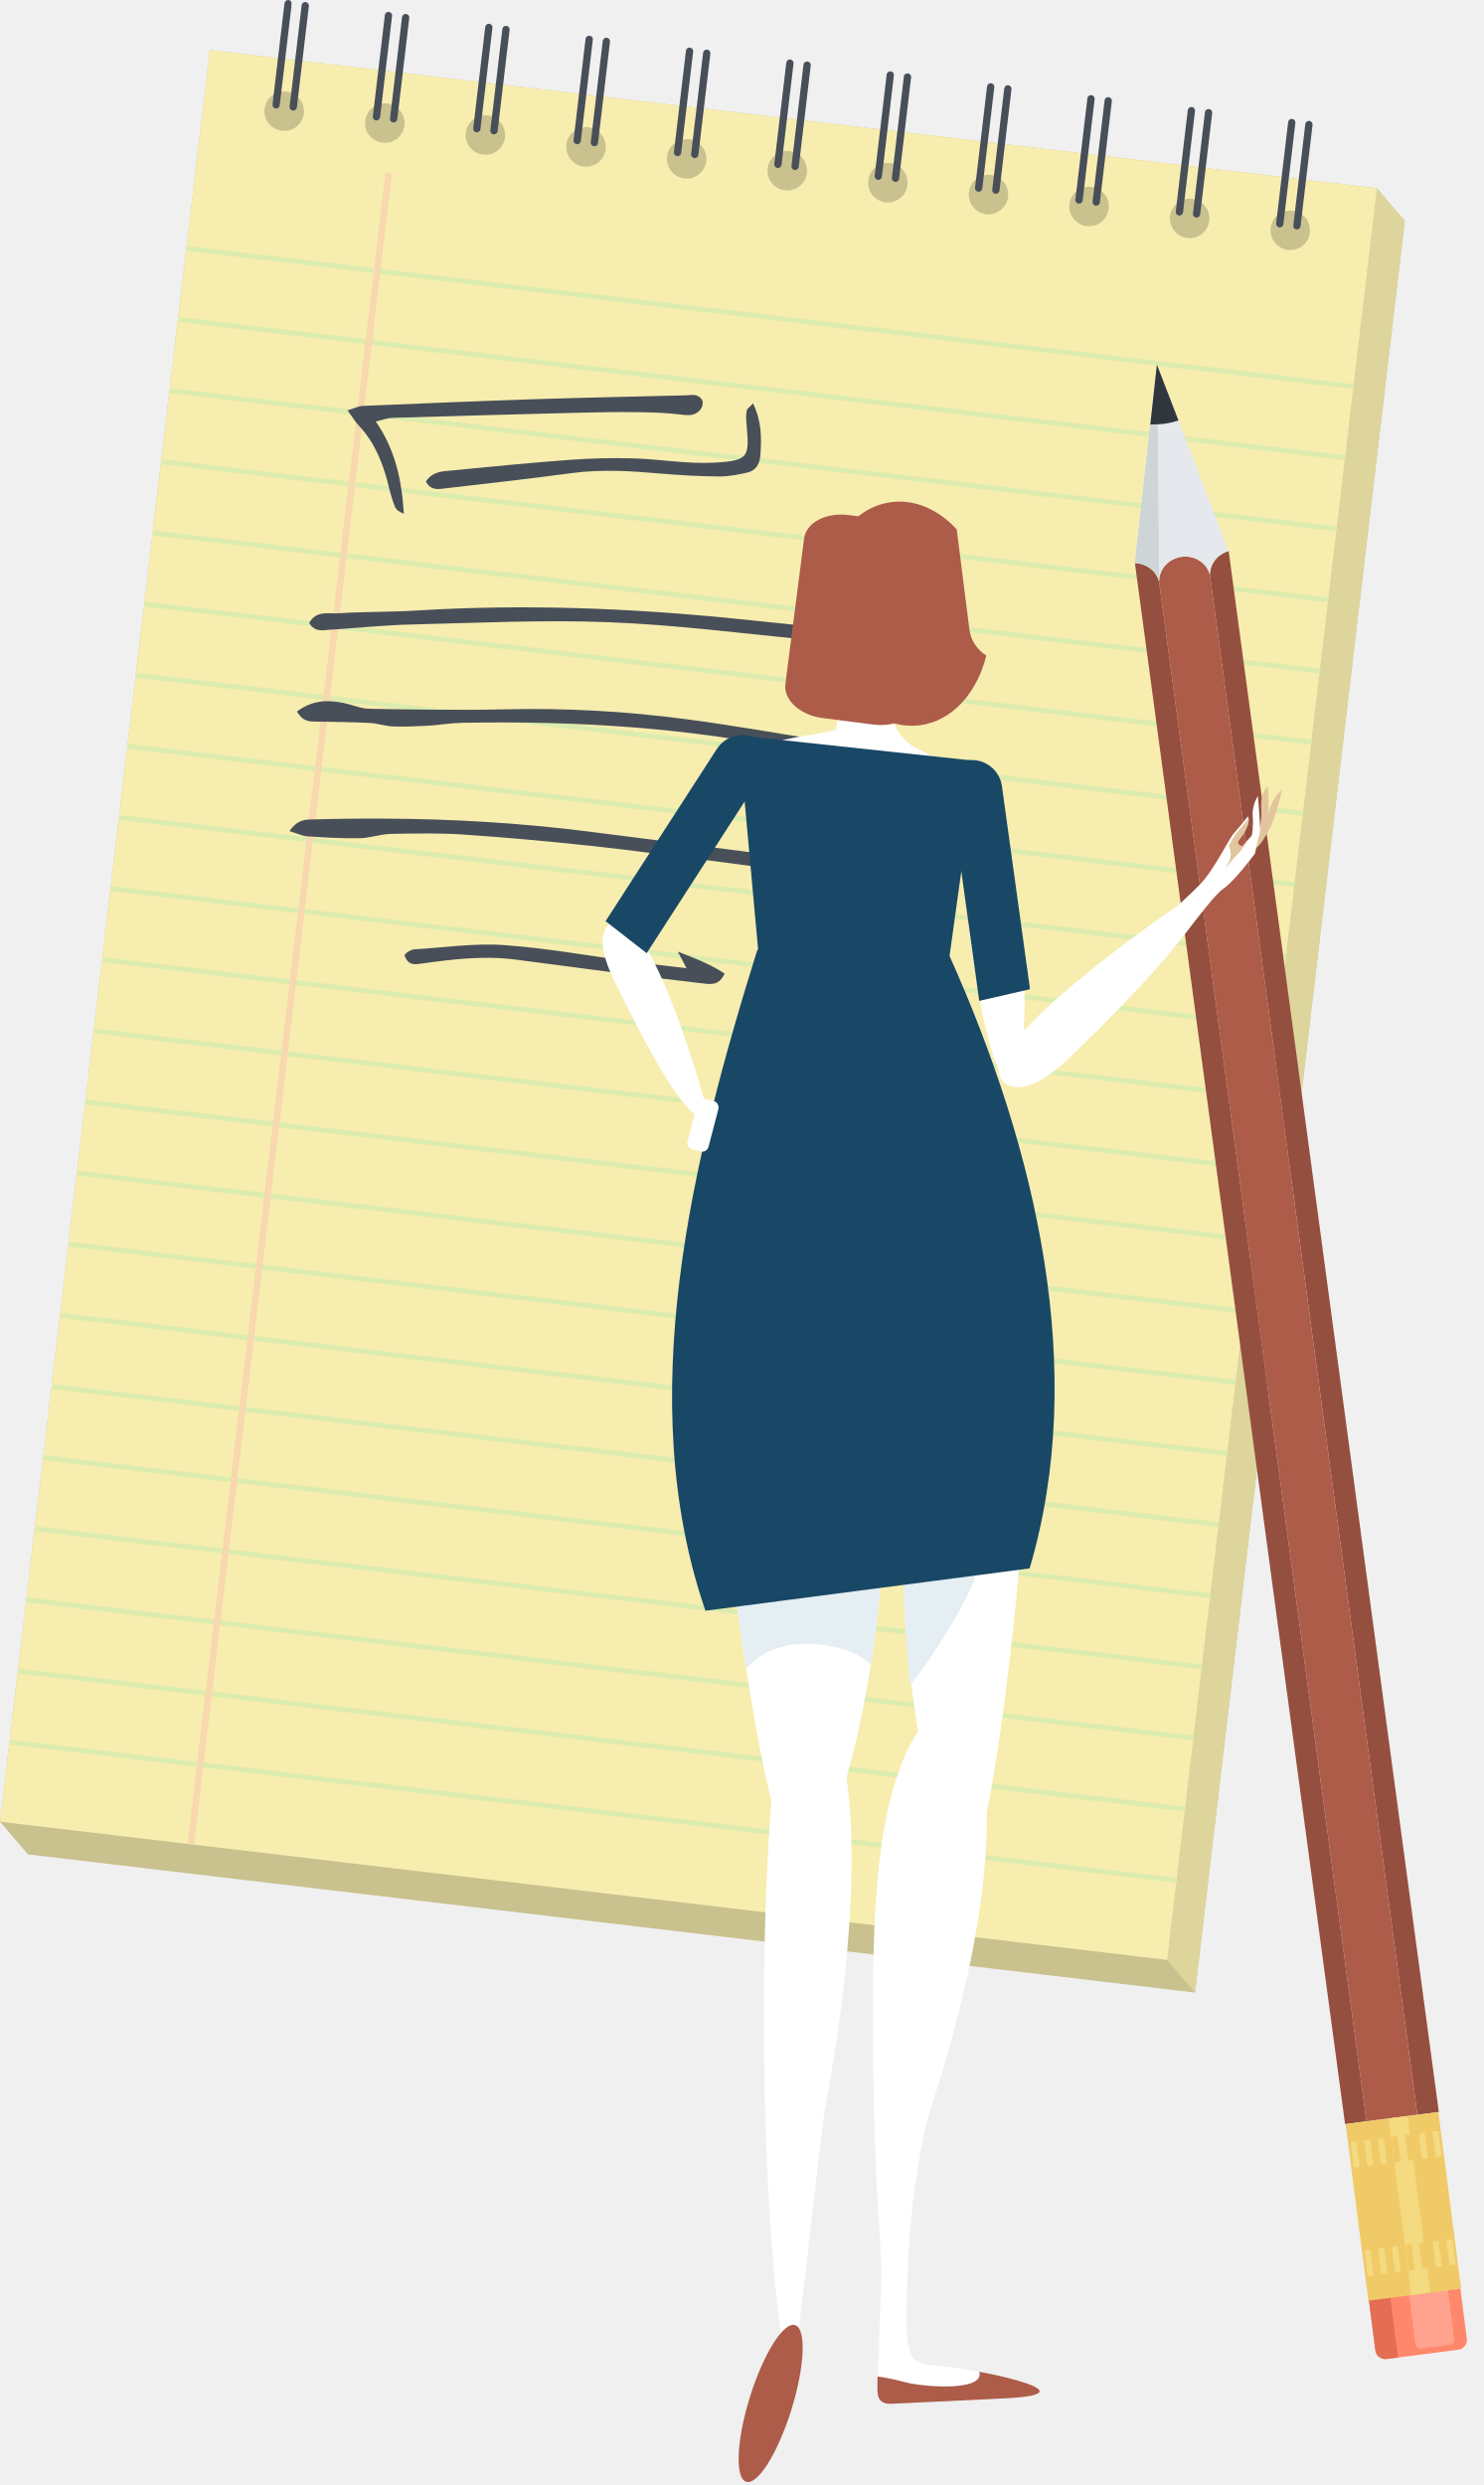
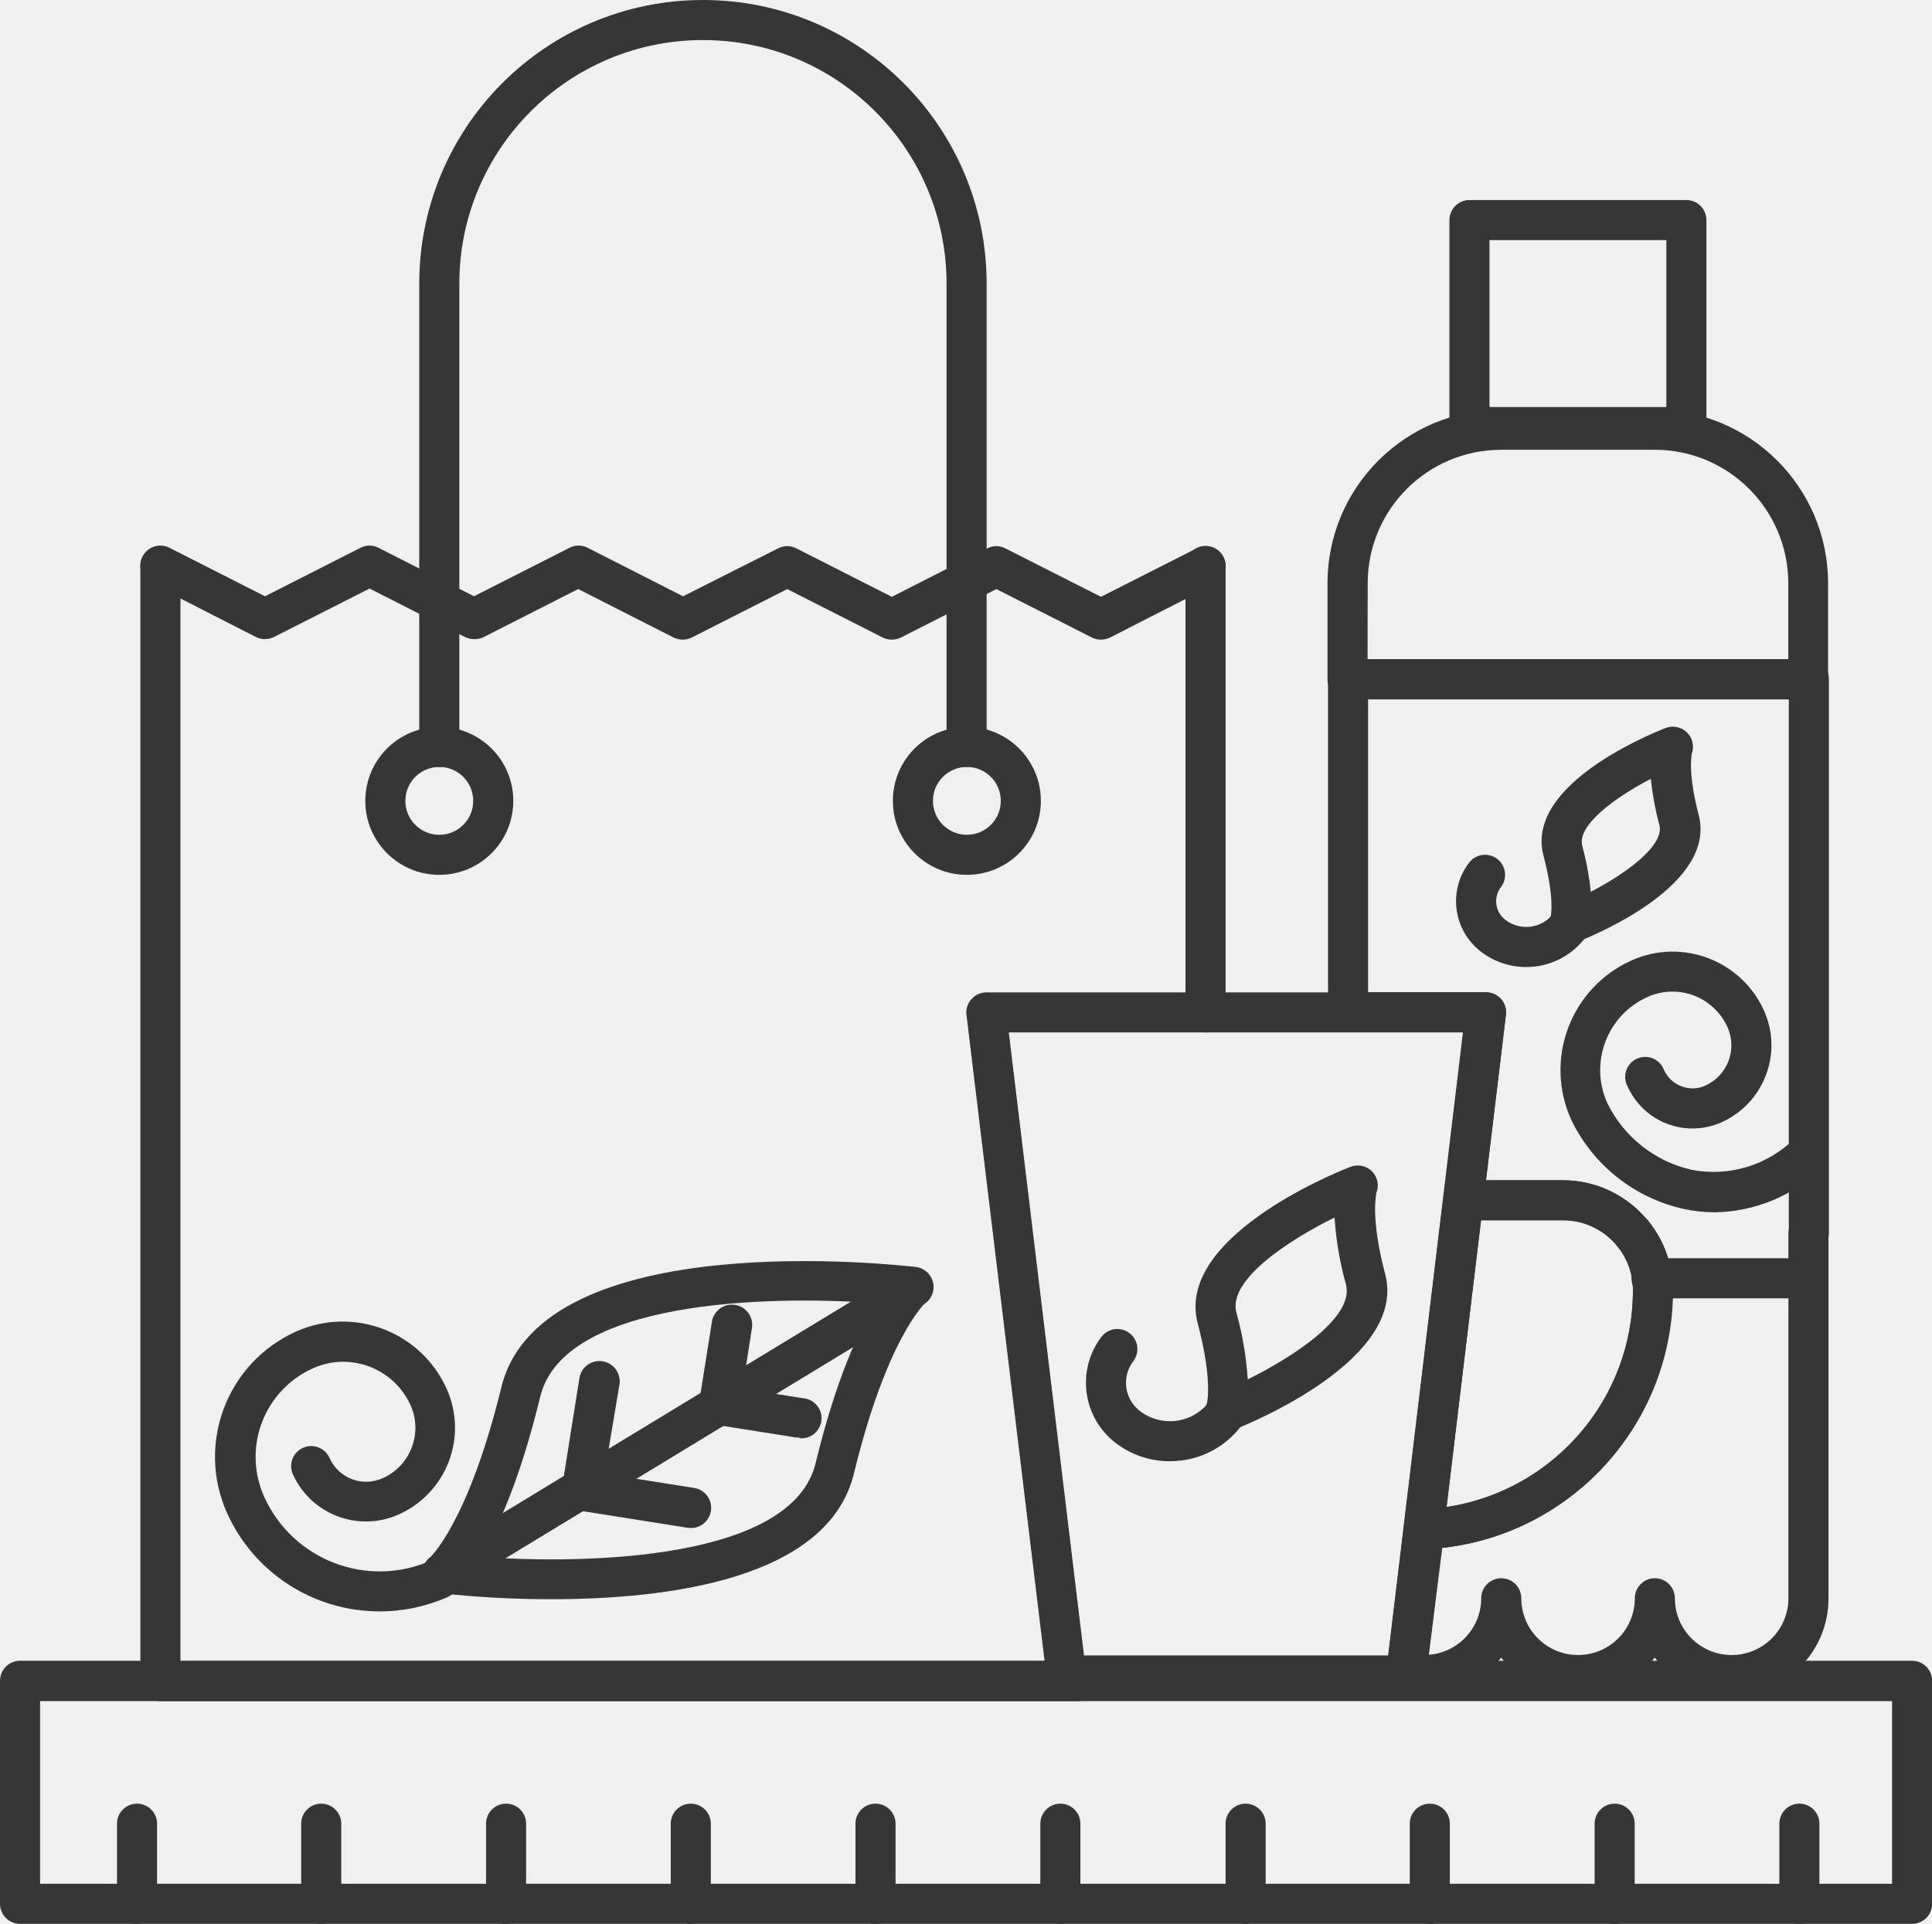
- <svg xmlns="http://www.w3.org/2000/svg" xmlns:xlink="http://www.w3.org/1999/xlink" width="83px" height="139px" viewBox="0 0 83 139" version="1.1">
+ <svg xmlns="http://www.w3.org/2000/svg" id="Layer_1" data-name="Layer 1" viewBox="0 0 144.65 144.06">
  <defs>
-     <polygon id="path-1" points="0.242 0.165 1.318 0.165 1.318 6.238 0.242 6.238" />
+     <style>
+       .cls-1 {
+         fill: #363636;
+       }
+     </style>
  </defs>
-   <g id="Page-1" stroke="none" stroke-width="1" fill="none" fill-rule="evenodd">
-     <g transform="translate(0, -1)">
-       <polygon id="Fill-1" fill="#C9C18E" points="0 102.898 1.561 104.726 66.844 112.456 78.58 13.36 77.018 11.535 11.736 3.804" />
-       <polygon id="Fill-2" fill="#DED59D" points="66.844 112.456 66.844 112.456 65.282 110.63 11.737 3.804 77.018 11.534 78.58 13.359" />
-       <polygon id="Fill-3" fill="#F7EDAF" points="0 102.898 65.281 110.63 77.018 11.535 11.736 3.804" />
-       <g id="Group-237" transform="translate(0, 0.835)">
-         <path d="M16.027,5.287 C15.422,5.215 14.873,5.649 14.801,6.256 C14.731,6.858 15.162,7.408 15.767,7.48 C16.374,7.552 16.923,7.118 16.994,6.516 C17.066,5.91 16.633,5.357 16.027,5.287" id="Fill-4" fill="#C9C18E" />
-         <path d="M21.655,5.953 C21.05,5.881 20.5,6.316 20.428,6.921 C20.357,7.524 20.79,8.075 21.395,8.146 C22.003,8.219 22.551,7.785 22.623,7.182 C22.695,6.576 22.262,6.024 21.655,5.953" id="Fill-6" fill="#C9C18E" />
-         <path d="M27.284,6.619 C26.677,6.548 26.129,6.982 26.057,7.588 C25.986,8.191 26.417,8.741 27.024,8.813 C27.63,8.886 28.178,8.45 28.249,7.848 C28.321,7.242 27.89,6.691 27.284,6.619" id="Fill-8" fill="#C9C18E" />
-         <path d="M32.91,7.286 C32.305,7.214 31.756,7.649 31.684,8.254 C31.613,8.857 32.045,9.408 32.65,9.479 C33.256,9.552 33.805,9.117 33.877,8.515 C33.949,7.908 33.515,7.357 32.91,7.286" id="Fill-10" fill="#C9C18E" />
-         <path d="M38.538,7.952 C37.933,7.881 37.385,8.316 37.313,8.921 C37.242,9.524 37.673,10.074 38.278,10.145 C38.885,10.219 39.434,9.784 39.505,9.181 C39.577,8.575 39.144,8.024 38.538,7.952" id="Fill-12" fill="#C9C18E" />
-         <path d="M44.167,8.619 C43.562,8.546 43.011,8.982 42.938,9.587 C42.867,10.191 43.301,10.741 43.907,10.812 C44.513,10.884 45.06,10.45 45.133,9.848 C45.205,9.242 44.773,8.69 44.167,8.619" id="Fill-14" fill="#C9C18E" />
-         <path d="M49.794,9.285 C49.189,9.213 48.64,9.649 48.568,10.254 C48.497,10.857 48.929,11.408 49.534,11.479 C50.139,11.551 50.689,11.117 50.76,10.514 C50.831,9.908 50.398,9.356 49.794,9.285" id="Fill-16" fill="#C9C18E" />
-         <path d="M55.422,9.952 C54.816,9.881 54.267,10.315 54.195,10.92 C54.124,11.524 54.556,12.074 55.162,12.145 C55.768,12.218 56.318,11.783 56.388,11.18 C56.461,10.575 56.028,10.024 55.422,9.952" id="Fill-18" fill="#C9C18E" />
-         <path d="M61.049,10.618 C60.444,10.546 59.893,10.981 59.821,11.587 C59.75,12.19 60.184,12.741 60.789,12.811 C61.395,12.884 61.945,12.449 62.016,11.847 C62.088,11.241 61.654,10.69 61.049,10.618" id="Fill-20" fill="#C9C18E" />
-         <path d="M66.679,11.285 C66.073,11.213 65.522,11.648 65.45,12.254 C65.379,12.857 65.813,13.407 66.419,13.478 C67.024,13.55 67.572,13.116 67.643,12.513 C67.715,11.908 67.283,11.356 66.679,11.285" id="Fill-22" fill="#C9C18E" />
-         <path d="M72.304,11.951 C71.699,11.879 71.151,12.315 71.08,12.92 C71.008,13.523 71.439,14.074 72.044,14.145 C72.65,14.217 73.2,13.783 73.271,13.18 C73.343,12.574 72.909,12.022 72.304,11.951" id="Fill-24" fill="#C9C18E" />
-         <g id="Group-28" transform="translate(15, 0)">
-           <mask id="mask-2" fill="white">
-             <use xlink:href="#path-1" />
-           </mask>
-           <g id="Clip-27" />
-           <path d="M1.317,0.392 C1.331,0.279 1.251,0.179 1.139,0.166 C1.026,0.154 0.928,0.232 0.914,0.345 L0.244,6.008 C0.23,6.121 0.308,6.223 0.42,6.237 C0.531,6.249 0.632,6.169 0.646,6.057 L1.317,0.392 Z" id="Fill-26" fill="#484F59" mask="url(#mask-2)" />
-         </g>
-         <path d="M17.277,0.506 C17.291,0.394 17.211,0.294 17.098,0.28 C16.987,0.267 16.885,0.345 16.873,0.458 L16.202,6.122 C16.188,6.235 16.268,6.337 16.38,6.35 C16.491,6.362 16.592,6.283 16.606,6.17 L17.277,0.506 Z" id="Fill-29" fill="#484F59" />
-         <path d="M21.931,1.058 C21.945,0.945 21.864,0.845 21.751,0.832 C21.64,0.819 21.54,0.896 21.527,1.009 L20.856,6.674 C20.843,6.787 20.921,6.887 21.033,6.901 C21.145,6.913 21.247,6.834 21.26,6.721 L21.931,1.058 Z" id="Fill-31" fill="#484F59" />
-         <path d="M22.893,1.171 C22.906,1.058 22.824,0.958 22.714,0.945 C22.601,0.933 22.501,1.01 22.488,1.123 L21.817,6.787 C21.804,6.9 21.883,7.002 21.995,7.015 C22.105,7.028 22.208,6.948 22.222,6.835 L22.893,1.171 Z" id="Fill-33" fill="#484F59" />
-         <path d="M27.545,1.723 C27.559,1.609 27.479,1.509 27.368,1.496 C27.255,1.483 27.156,1.562 27.142,1.675 L26.471,7.338 C26.458,7.452 26.536,7.553 26.649,7.567 C26.76,7.579 26.86,7.499 26.874,7.386 L27.545,1.723 Z" id="Fill-35" fill="#484F59" />
-         <path d="M28.506,1.836 C28.519,1.723 28.439,1.623 28.33,1.61 C28.216,1.597 28.114,1.675 28.1,1.788 L27.429,7.452 C27.416,7.565 27.497,7.666 27.61,7.68 C27.72,7.693 27.822,7.612 27.835,7.499 L28.506,1.836 Z" id="Fill-37" fill="#484F59" />
-         <path d="M33.161,2.387 C33.174,2.275 33.094,2.175 32.983,2.162 C32.87,2.149 32.768,2.226 32.755,2.339 L32.084,8.003 C32.071,8.116 32.152,8.217 32.264,8.232 C32.375,8.244 32.476,8.163 32.49,8.052 L33.161,2.387 Z" id="Fill-39" fill="#484F59" />
-         <path d="M34.121,2.5 C34.134,2.388 34.054,2.288 33.943,2.274 C33.831,2.262 33.73,2.34 33.717,2.453 L33.046,8.116 C33.032,8.229 33.112,8.331 33.224,8.345 C33.335,8.357 33.436,8.278 33.45,8.165 L34.121,2.5 Z" id="Fill-41" fill="#484F59" />
-         <path d="M38.774,3.052 C38.787,2.94 38.706,2.84 38.594,2.826 C38.482,2.813 38.383,2.892 38.37,3.004 L37.699,8.667 C37.686,8.781 37.764,8.883 37.875,8.896 C37.987,8.908 38.09,8.829 38.103,8.716 L38.774,3.052 Z" id="Fill-43" fill="#484F59" />
-         <path d="M39.735,3.166 C39.748,3.053 39.668,2.953 39.557,2.94 C39.444,2.927 39.344,3.004 39.33,3.117 L38.66,8.782 C38.646,8.895 38.726,8.995 38.838,9.009 C38.949,9.022 39.05,8.943 39.064,8.829 L39.735,3.166 Z" id="Fill-45" fill="#484F59" />
-         <path d="M44.388,3.717 C44.401,3.604 44.321,3.504 44.208,3.491 C44.098,3.479 43.997,3.557 43.984,3.669 L43.313,9.333 C43.299,9.446 43.38,9.548 43.489,9.561 C43.603,9.574 43.703,9.494 43.717,9.381 L44.388,3.717 Z" id="Fill-47" fill="#484F59" />
-         <path d="M45.35,3.831 C45.363,3.717 45.283,3.617 45.171,3.604 C45.059,3.591 44.957,3.67 44.944,3.783 L44.273,9.446 C44.259,9.56 44.341,9.662 44.452,9.674 C44.564,9.687 44.666,9.607 44.68,9.495 L45.35,3.831 Z" id="Fill-49" fill="#484F59" />
-         <path d="M50.002,4.382 C50.016,4.269 49.937,4.17 49.825,4.156 C49.714,4.143 49.611,4.221 49.598,4.333 L48.927,9.998 C48.914,10.111 48.995,10.212 49.106,10.226 C49.218,10.239 49.318,10.158 49.332,10.045 L50.002,4.382 Z" id="Fill-51" fill="#484F59" />
-         <path d="M50.964,4.495 C50.978,4.383 50.898,4.283 50.785,4.27 C50.674,4.257 50.572,4.334 50.56,4.448 L49.889,10.112 C49.875,10.224 49.955,10.325 50.067,10.339 C50.178,10.352 50.279,10.272 50.293,10.16 L50.964,4.495 Z" id="Fill-53" fill="#484F59" />
-         <path d="M55.618,5.047 C55.632,4.934 55.55,4.834 55.438,4.82 C55.326,4.808 55.227,4.886 55.214,4.999 L54.543,10.662 C54.53,10.776 54.608,10.877 54.719,10.891 C54.831,10.903 54.933,10.824 54.947,10.711 L55.618,5.047 Z" id="Fill-55" fill="#484F59" />
-         <path d="M56.578,5.161 C56.591,5.048 56.511,4.948 56.4,4.935 C56.288,4.921 56.189,4.999 56.175,5.112 L55.504,10.776 C55.491,10.89 55.569,10.991 55.681,11.004 C55.792,11.016 55.894,10.937 55.908,10.824 L56.578,5.161 Z" id="Fill-57" fill="#484F59" />
-         <path d="M61.231,5.712 C61.244,5.599 61.163,5.499 61.053,5.486 C60.94,5.473 60.839,5.55 60.826,5.663 L60.155,11.328 C60.141,11.441 60.22,11.542 60.335,11.555 C60.444,11.568 60.546,11.489 60.56,11.375 L61.231,5.712 Z" id="Fill-59" fill="#484F59" />
-         <path d="M62.193,5.825 C62.207,5.712 62.124,5.612 62.013,5.599 C61.9,5.587 61.8,5.665 61.787,5.778 L61.116,11.441 C61.103,11.554 61.181,11.656 61.294,11.669 C61.404,11.682 61.509,11.602 61.523,11.489 L62.193,5.825 Z" id="Fill-61" fill="#484F59" />
-         <path d="M66.845,6.377 C66.858,6.263 66.777,6.163 66.668,6.15 C66.553,6.137 66.454,6.216 66.441,6.329 L65.77,11.992 C65.757,12.106 65.835,12.207 65.95,12.221 C66.058,12.232 66.161,12.153 66.175,12.041 L66.845,6.377 Z" id="Fill-63" fill="#484F59" />
-         <path d="M67.806,6.49 C67.82,6.378 67.74,6.278 67.629,6.264 C67.516,6.252 67.414,6.329 67.401,6.441 L66.731,12.106 C66.717,12.219 66.797,12.32 66.91,12.334 C67.02,12.347 67.121,12.266 67.135,12.154 L67.806,6.49 Z" id="Fill-65" fill="#484F59" />
-         <path d="M72.46,7.041 C72.474,6.929 72.394,6.829 72.281,6.816 C72.169,6.803 72.069,6.881 72.055,6.994 L71.385,12.658 C71.371,12.77 71.451,12.872 71.562,12.886 C71.674,12.898 71.775,12.819 71.788,12.706 L72.46,7.041 Z" id="Fill-67" fill="#484F59" />
-         <path d="M73.42,7.155 C73.433,7.043 73.355,6.944 73.243,6.929 C73.131,6.917 73.028,6.995 73.015,7.107 L72.344,12.771 C72.331,12.884 72.412,12.986 72.524,12.999 C72.636,13.011 72.735,12.932 72.749,12.819 L73.42,7.155 Z" id="Fill-69" fill="#484F59" />
-         <polygon id="Fill-71" fill="#DBECAE" points="10.493 13.927 10.46 14.196 75.704 21.923 75.736 21.654" />
-         <polygon id="Fill-73" fill="#DBECAE" points="10.021 17.904 9.989 18.175 75.234 25.901 75.266 25.633" />
-         <polygon id="Fill-75" fill="#DBECAE" points="9.55 21.884 9.518 22.154 74.761 29.879 74.794 29.612" />
-         <polygon id="Fill-77" fill="#DBECAE" points="9.079 25.863 9.047 26.134 74.291 33.861 74.323 33.59" />
-         <polygon id="Fill-79" fill="#DBECAE" points="8.608 29.841 8.575 30.112 73.819 37.84 73.851 37.569" />
-         <polygon id="Fill-81" fill="#DBECAE" points="8.137 33.821 8.105 34.092 73.349 41.816 73.381 41.547" />
-         <polygon id="Fill-83" fill="#DBECAE" points="7.665 37.799 7.633 38.07 72.876 45.798 72.909 45.525" />
-         <polygon id="Fill-85" fill="#DBECAE" points="7.194 41.778 7.161 42.049 72.405 49.776 72.438 49.505" />
-         <polygon id="Fill-87" fill="#DBECAE" points="6.723 45.758 6.691 46.028 71.935 53.754 71.967 53.486" />
-         <polygon id="Fill-89" fill="#DBECAE" points="6.251 49.739 6.219 50.005 71.463 57.733 71.495 57.467" />
-         <polygon id="Fill-91" fill="#DBECAE" points="5.78 53.716 5.748 53.984 70.992 61.711 71.024 61.443" />
-         <polygon id="Fill-93" fill="#DBECAE" points="5.309 57.693 5.277 57.963 70.521 65.689 70.553 65.421" />
-         <polygon id="Fill-95" fill="#DBECAE" points="4.838 61.671 4.806 61.942 70.05 69.667 70.082 69.399" />
-         <polygon id="Fill-97" fill="#DBECAE" points="4.367 65.65 4.335 65.921 69.578 73.647 69.61 73.378" />
-         <polygon id="Fill-99" fill="#DBECAE" points="3.896 69.629 3.864 69.898 69.108 77.624 69.139 77.357" />
-         <polygon id="Fill-101" fill="#DBECAE" points="3.424 73.608 3.392 73.879 68.636 81.605 68.668 81.334" />
-         <polygon id="Fill-103" fill="#DBECAE" points="2.953 77.584 2.921 77.856 68.165 85.583 68.197 85.312" />
-         <polygon id="Fill-105" fill="#DBECAE" points="2.482 81.567 2.45 81.835 67.694 89.562 67.725 89.294" />
-         <polygon id="Fill-107" fill="#DBECAE" points="2.011 85.545 1.979 85.815 67.222 93.541 67.255 93.272" />
-         <polygon id="Fill-109" fill="#DBECAE" points="1.54 89.524 1.508 89.793 66.751 97.52 66.784 97.251" />
-         <polygon id="Fill-111" fill="#DBECAE" points="1.068 93.502 1.036 93.771 66.28 101.498 66.312 101.229" />
-         <polygon id="Fill-113" fill="#DBECAE" points="0.597 97.48 0.565 97.75 65.809 105.477 65.841 105.207" />
-         <polygon id="Fill-115" fill="#F7D8AF" points="10.494 103.305 10.853 103.348 21.923 9.879 21.564 9.836" />
-         <path d="M19.444,23.117 C19.725,23.506 19.876,23.769 20.072,23.973 C20.929,24.879 21.405,26.016 21.715,27.264 C21.817,27.682 21.929,28.107 22.088,28.504 C22.162,28.686 22.355,28.814 22.591,28.899 C22.476,27.068 22.131,25.346 21.02,23.741 C21.418,23.652 21.675,23.546 21.936,23.539 C25.349,23.436 28.763,23.341 32.177,23.256 C33.347,23.224 34.518,23.204 35.687,23.22 C36.54,23.229 37.394,23.264 38.242,23.371 C38.628,23.417 38.937,23.371 39.187,23.07 C39.278,22.958 39.338,22.727 39.298,22.592 C39.257,22.457 39.09,22.32 38.955,22.282 C38.776,22.229 38.58,22.274 38.39,22.278 C35.609,22.348 32.827,22.4 30.048,22.49 C26.793,22.598 23.539,22.733 20.288,22.87 C20.059,22.879 19.837,22.999 19.444,23.117" id="Fill-117" fill="#484F59" />
-         <path d="M16.611,39.966 C16.965,40.56 17.347,40.526 17.732,40.529 C18.714,40.545 19.695,40.554 20.675,40.604 C21.116,40.625 21.552,40.783 21.991,40.8 C22.645,40.824 23.303,40.792 23.957,40.757 C24.586,40.72 25.214,40.607 25.845,40.596 C32.219,40.478 38.57,40.849 44.88,42.21 C46.689,42.602 48.503,42.963 50.313,43.34 C50.439,43.366 50.565,43.396 50.691,43.41 C51.021,43.455 51.481,43.662 51.525,43.083 C51.558,42.62 51.137,42.456 50.783,42.392 C49.463,42.16 48.143,41.937 46.82,41.725 C44.055,41.277 41.294,40.783 38.521,40.412 C35.113,39.954 31.698,39.761 28.274,39.841 C25.744,39.897 23.213,39.855 20.68,39.812 C20.185,39.805 19.686,39.579 19.187,39.479 C18.301,39.302 17.447,39.334 16.611,39.966" id="Fill-119" fill="#484F59" />
-         <path d="M16.193,46.654 C16.615,46.779 16.891,46.923 17.172,46.944 C18.15,47.008 19.131,47.071 20.11,47.051 C20.699,47.041 21.278,46.824 21.869,46.81 C23.226,46.783 24.591,46.758 25.949,46.847 C28.316,47.008 30.683,47.224 33.047,47.477 C35.445,47.736 37.839,48.066 40.232,48.37 C41.81,48.569 43.385,48.797 44.961,48.972 C45.78,49.062 46.605,49.103 47.424,49.097 C47.767,49.096 48.104,48.911 48.443,48.809 C48.443,48.727 48.444,48.642 48.444,48.56 C48.265,48.456 48.097,48.312 47.908,48.26 C47.414,48.123 46.914,48.005 46.413,47.917 C45.935,47.837 45.444,47.603 44.996,48.097 C44.866,48.245 44.511,48.158 44.262,48.13 C40.45,47.644 36.635,47.142 32.822,46.666 C29.068,46.194 25.306,45.974 21.542,45.955 C20.214,45.947 18.888,45.962 17.562,45.999 C17.14,46.008 16.672,45.962 16.193,46.654" id="Fill-121" fill="#484F59" />
-         <path d="M49.835,35.913 C49.313,35.763 48.931,35.599 48.541,35.554 C46.045,35.275 43.548,35.013 41.048,34.763 C35.13,34.169 29.211,33.949 23.295,34.316 C21.843,34.404 20.383,34.374 18.931,34.47 C18.381,34.508 17.712,34.285 17.295,35.006 C17.609,35.542 18.042,35.416 18.43,35.392 C19.974,35.298 21.513,35.128 23.058,35.095 C26.728,35.006 30.403,34.826 34.073,34.97 C37.776,35.114 41.478,35.587 45.176,35.954 C45.786,36.017 46.372,36.246 47.012,36.171 C47.378,36.128 47.793,36.404 48.169,36.584 C48.718,36.847 49.284,36.69 49.835,35.913" id="Fill-123" fill="#484F59" />
-         <path d="M42.122,22.729 C41.927,22.939 41.795,23.014 41.772,23.121 C41.73,23.325 41.731,23.551 41.75,23.763 C41.917,25.697 41.966,25.938 39.952,26.044 C38.444,26.127 36.919,25.847 35.4,25.804 C34.201,25.767 32.998,25.803 31.806,25.892 C29.632,26.052 27.462,26.268 25.291,26.479 C24.771,26.529 24.216,26.52 23.819,27.097 C24.047,27.533 24.378,27.545 24.726,27.504 C27.143,27.215 29.562,26.959 31.974,26.629 C33.649,26.403 35.317,26.511 36.994,26.658 C38.068,26.75 39.145,26.807 40.222,26.817 C40.752,26.821 41.288,26.715 41.811,26.595 C42.251,26.499 42.501,26.153 42.536,25.613 C42.599,24.677 42.614,23.749 42.122,22.729" id="Fill-125" fill="#484F59" />
-         <path d="M22.625,53.593 C22.835,54.199 23.206,54.114 23.596,54.062 C25.32,53.82 27.049,53.612 28.798,53.834 C30.689,54.075 32.582,54.337 34.474,54.579 C36.112,54.788 37.753,54.998 39.394,55.182 C39.787,55.225 40.232,55.283 40.533,54.623 C39.712,54.077 38.831,53.754 37.915,53.394 C38.044,53.64 38.175,53.89 38.402,54.322 C37.301,54.19 36.336,54.083 35.375,53.956 C32.979,53.638 30.587,53.197 28.188,53.029 C26.526,52.912 24.849,53.17 23.178,53.267 C23.058,53.275 22.936,53.337 22.826,53.4 C22.746,53.445 22.686,53.534 22.625,53.593" id="Fill-127" fill="#484F59" />
-         <path d="M82.05,130.979 L81.677,128.087 L76.562,128.749 L76.935,131.637 C76.973,131.944 77.257,132.158 77.564,132.117 L81.561,131.601 C81.872,131.562 82.091,131.285 82.05,130.979" id="Fill-129" fill="#FF876C" />
-         <path d="M81.347,131.015 L80.982,128.179 L78.81,128.459 L79.175,131.293 C79.193,131.445 79.332,131.549 79.487,131.532 L81.105,131.32 C81.26,131.299 81.368,131.163 81.347,131.015" id="Fill-131" fill="#FFA38F" />
-         <path d="M77.759,128.594 L76.562,128.748 L76.935,131.637 C76.973,131.944 77.257,132.157 77.564,132.116 L78.201,132.033 L77.759,128.594 Z" id="Fill-133" fill="#E36E54" />
-         <path d="M80.485,118.3 L68.728,30.989 C68.11,31.164 67.682,31.7 67.678,32.307 L79.285,118.454 L80.485,118.3 Z" id="Fill-135" fill="#954F3F" />
-         <path d="M76.436,118.822 L79.285,118.454 L67.678,32.306 C67.678,32.3 67.674,32.297 67.674,32.297 L67.674,32.307 C67.502,31.654 66.834,31.216 66.103,31.308 C65.371,31.407 64.837,32 64.837,32.67 C64.835,32.669 64.835,32.663 64.831,32.657 C64.832,32.663 64.831,32.669 64.831,32.669 L64.831,32.673 L76.436,118.822 Z" id="Fill-137" fill="#AD5C49" />
-         <path d="M64.831,32.673 C64.672,32.087 64.122,31.675 63.483,31.663 L75.24,118.979 L76.436,118.821 L64.831,32.673 Z" id="Fill-139" fill="#954F3F" />
-         <path d="M63.478,31.663 C64.118,31.675 64.671,32.087 64.831,32.673 C64.831,32.673 64.832,32.662 64.831,32.657 C64.835,32.662 64.835,32.668 64.837,32.67 C64.837,31.999 65.371,31.407 66.103,31.309 C66.834,31.216 67.502,31.653 67.674,32.308 L67.674,32.294 C67.674,32.294 67.678,32.3 67.678,32.307 C67.684,31.698 68.114,31.158 68.731,30.989 L64.715,20.559 L63.478,31.663 Z" id="Fill-141" fill="#E5E8EC" />
-         <path d="M63.478,31.663 C64.118,31.675 64.671,32.087 64.831,32.673 C64.831,32.673 64.832,32.662 64.831,32.657 C64.835,32.662 64.835,32.668 64.837,32.67 C64.837,31.999 64.715,20.559 64.715,20.559 L63.478,31.663 Z" id="Fill-143" fill="#CDD5D7" />
-         <polygon id="Fill-145" fill="#F0CA67" points="80.458 118.302 75.269 118.973 76.542 128.854 81.731 128.183" />
-         <polygon id="Fill-147" fill="#F4DA80" points="78.739 118.525 77.677 118.662 78.949 128.543 80.01 128.404" />
-         <path d="M64.345,23.907 C64.593,23.909 64.843,23.902 65.097,23.872 C65.379,23.834 65.656,23.768 65.921,23.689 L64.715,20.558 L64.345,23.907 Z" id="Fill-149" fill="#30363D" />
-         <polygon id="Fill-151" fill="#F4DA80" points="80.306 120.82 80.121 119.397 80.456 119.353 80.643 120.776" />
-         <polygon id="Fill-153" fill="#F4DA80" points="79.543 120.916 79.36 119.495 79.693 119.451 79.878 120.876" />
-         <polygon id="Fill-155" fill="#F0CA67" points="78.779 121.016 78.597 119.595 78.93 119.55 79.114 120.974" />
-         <polygon id="Fill-157" fill="#F0CA67" points="78.017 121.115 77.834 119.691 78.167 119.648 78.352 121.074" />
-         <polygon id="Fill-159" fill="#F4DA80" points="77.255 121.212 77.071 119.79 77.404 119.747 77.589 121.17" />
-         <polygon id="Fill-161" fill="#F4DA80" points="76.491 121.313 76.306 119.889 76.642 119.846 76.824 121.27" />
-         <polygon id="Fill-163" fill="#F4DA80" points="75.728 121.409 75.544 119.987 75.877 119.945 76.061 121.369" />
-         <polygon id="Fill-165" fill="#F4DA80" points="81.086 126.876 80.903 125.454 81.236 125.412 81.419 126.836" />
-         <polygon id="Fill-167" fill="#F4DA80" points="80.324 126.977 80.14 125.553 80.475 125.511 80.659 126.932" />
-         <polygon id="Fill-169" fill="#F0CA67" points="79.559 127.074 79.375 125.649 79.711 125.607 79.894 127.032" />
-         <polygon id="Fill-171" fill="#F0CA67" points="78.797 127.175 78.615 125.749 78.948 125.708 79.132 127.133" />
-         <polygon id="Fill-173" fill="#F4DA80" points="78.035 127.274 77.851 125.848 78.184 125.804 78.368 127.23" />
-         <polygon id="Fill-175" fill="#F4DA80" points="77.271 127.369 77.087 125.946 77.421 125.903 77.605 127.325" />
-         <polygon id="Fill-177" fill="#F4DA80" points="76.51 127.469 76.326 126.045 76.657 126.002 76.842 127.425" />
-         <path d="M51.353,42.053 C53.041,42.819 51.627,42.895 51.522,43.02 C50.882,43.771 43.978,42.673 43.557,41.675 C43.492,41.504 46.745,41.088 46.764,40.966 C46.99,39.532 47.09,38.317 46.717,36.7 C46.736,36.574 46.834,36.479 46.934,36.483 C47.539,36.508 48.148,36.526 48.758,36.554 C48.856,36.559 50.044,36.844 49.769,37.412 C49.612,38.978 49.569,41.241 51.353,42.053" id="Fill-179" fill="#FFFFFF" />
-         <path d="M50.467,37.749 C50.506,37.696 50.545,37.645 50.582,37.592 C50.591,37.574 50.604,37.558 50.614,37.541 C50.662,37.473 50.706,37.401 50.753,37.328 C50.762,37.311 50.772,37.291 50.786,37.27 C50.816,37.217 50.847,37.162 50.882,37.105 C50.897,37.074 50.915,37.045 50.932,37.012 C50.958,36.964 50.982,36.916 51.01,36.866 C51.025,36.834 51.044,36.8 51.061,36.765 C51.093,36.7 51.125,36.638 51.154,36.57 C51.178,36.52 51.201,36.471 51.223,36.419 C51.242,36.371 51.264,36.325 51.282,36.28 C51.303,36.236 51.321,36.187 51.341,36.14 C51.357,36.099 51.373,36.058 51.39,36.017 C51.401,35.981 51.414,35.948 51.428,35.917 L51.428,35.912 C51.643,35.337 52,32.495 51.813,31.066 C51.79,30.892 51.65,30.733 51.414,30.712 C50.005,30.594 45.849,29.539 46.148,33.765 C46.147,33.767 46.147,33.767 46.147,33.77 C46.147,33.778 46.14,34.138 46.14,34.302 C46.142,34.315 46.142,34.329 46.142,34.344 C46.146,34.509 46.153,34.673 46.16,34.834 C46.162,34.845 46.162,34.853 46.164,34.862 C46.174,35.028 46.188,35.19 46.205,35.346 C46.205,35.353 46.205,35.357 46.208,35.363 C46.44,37.37 47.245,38.833 48.374,38.978 C49.035,39.062 49.699,38.686 50.285,37.982 C50.291,37.978 50.294,37.974 50.299,37.966 C50.343,37.914 50.386,37.858 50.429,37.8 C50.444,37.783 50.454,37.766 50.467,37.749" id="Fill-181" fill="#FFFFFF" />
-         <path d="M49.355,31.154 C49.069,30.779 47.778,30.392 47.778,30.392 C47.724,29.936 48.029,29.782 48.413,29.444 C49.158,28.791 50.453,28.823 51.303,29.512 C52.151,30.203 52.236,31.294 51.492,31.944 C50.971,32.401 50.181,32.522 49.462,32.319 C49.501,32.124 49.837,31.784 49.355,31.154" id="Fill-183" fill="#FF8800" />
-         <path d="M69.893,47.451 C69.893,47.451 70.117,47.696 70.317,47.535 C70.649,47.264 71.037,46.503 71.163,46.225 C71.305,45.916 71.727,44.349 71.727,44.349 C71.727,44.349 71.232,44.697 71.06,45.326 C70.809,46.245 69.893,47.451 69.893,47.451" id="Fill-185" fill="#E2C59C" />
-         <path d="M70.005,47.258 C70.462,46.854 70.593,46.155 70.549,45.3 C70.508,44.487 70.914,44.153 70.914,44.153 C70.914,44.153 70.996,44.675 70.927,45.943 C70.909,46.298 70.866,46.687 70.72,47.007 C70.28,47.977 68.828,48.306 70.005,47.258" id="Fill-187" fill="#E2C59C" />
-         <path d="M55.788,133.096 C55.788,133.096 55.139,132.851 53.365,132.601 C52.33,132.457 51.55,132.5 51.16,132.134 C50.522,131.525 50.814,129.499 50.517,129.583 C49.081,129.985 48.7,133.463 49.569,133.848 C50.438,134.232 55.217,133.851 55.611,133.802 C56.001,133.752 55.905,133 55.788,133.096" id="Fill-189" fill="#FFFFFF" />
-         <path d="M43.275,99.288 C43.352,98.411 43.438,97.545 43.527,96.694 C44.046,95.384 44.555,94.657 45.023,94.666 C46.789,94.719 49.286,101.236 46.116,118.311 C45.957,119.171 44.356,133.845 44.253,133.516 C42.968,129.409 42.112,112.298 43.275,99.288" id="Fill-191" fill="#FFFFFF" />
-         <path d="M44.001,70.104 C45.377,69.809 45.428,70.608 46.477,72.57 C48.538,76.411 49.806,82.167 49.295,88.368 C48.705,95.629 47.023,102.007 44.885,106.06 C43.385,102.732 42.563,98.685 41.847,94.192 C39.618,80.219 39.772,71 44.001,70.104" id="Fill-193" fill="#FFFFFF" />
-         <path d="M46.168,86.132 C44.302,85.752 42.467,85.653 40.748,85.769 C40.971,88.129 41.307,90.717 41.74,93.503 C43.7,91.192 47.757,92.212 48.713,93.272 C48.962,91.695 49.158,90.055 49.296,88.367 C49.338,87.879 49.365,87.396 49.382,86.913 C48.35,86.617 47.275,86.354 46.168,86.132" id="Fill-195" fill="#E4EEF3" />
-         <path d="M35.07,51.791 C37.215,53.57 39.486,62.036 39.486,62.036 C39.486,62.036 39.406,65.437 34.326,54.947 C32.799,51.795 34.541,51.351 35.07,51.791" id="Fill-197" fill="#FFFFFF" />
-         <path d="M56.263,49.312 C57.937,51.725 57.109,60.452 57.109,60.452 C57.109,60.452 55.674,63.622 54.193,52.022 C53.75,48.541 55.85,48.72 56.263,49.312" id="Fill-199" fill="#FFFFFF" />
-         <path d="M55.922,59.749 C57.223,56.606 66.242,50.584 66.242,50.584 C66.242,50.584 70.223,49.282 59.856,59.297 C56.741,62.306 55.602,60.529 55.922,59.749" id="Fill-201" fill="#FFFFFF" />
-         <path d="M70.246,46.635 L70.427,46.883 L70.195,47.916 C70.195,47.916 69.066,49.448 68.431,49.874 C67.798,50.302 66.129,52.697 65.848,52.927 C65.569,53.156 64.016,52.504 64.016,52.504 C64.016,52.504 66.285,50.509 67.119,49.639 C67.95,48.775 68.71,47.121 69.024,46.773 C69.559,46.169 69.797,45.836 69.797,45.836 C69.797,45.836 70.08,46.166 69.293,47.158 C69.087,47.419 69.49,47.512 69.49,47.512 L70.246,46.635 Z" id="Fill-203" fill="#FFFFFF" />
-         <path d="M54.626,72.901 C53.59,72.646 53.55,73.392 52.754,75.24 C51.191,78.855 50.219,84.251 50.584,90.036 C51.011,96.813 52.258,102.753 53.856,106.508 C54.995,103.38 55.626,99.588 56.178,95.382 C57.895,82.296 57.806,73.682 54.626,72.901" id="Fill-205" fill="#FFFFFF" />
-         <path d="M54.504,88.575 C54.589,86.276 54.622,84.195 54.602,82.349 C54.246,81.953 54.065,82.191 53.474,82.428 C52.328,82.884 51.21,84.116 50.483,86.05 C50.476,87.345 50.506,88.678 50.583,90.035 C50.669,91.537 50.781,92.993 50.911,94.399 C51.354,93.883 51.782,93.284 52.214,92.634 C53.175,91.186 53.953,89.824 54.504,88.575" id="Fill-207" fill="#E4EEF3" />
-         <path d="M53.347,95.864 C52.653,95.549 51.458,96.466 50.686,98.212 C49.166,101.629 48.857,106.233 48.829,111.909 C48.799,117.912 49.002,122.374 49.264,126.061 C49.521,129.698 48.227,134.863 50.952,134.249 C50.389,129.25 50.868,121.787 52.152,117.825 C56.541,104.296 55.479,96.834 53.347,95.864" id="Fill-209" fill="#FFFFFF" />
-         <polygon id="Fill-211" fill="#194866" points="53.095 53.783 42.429 53.523 41.317 41.302 54.631 42.73" />
-         <path d="M39.46,90.262 C45.504,89.472 51.548,88.684 57.592,87.896 C60.862,76.887 58.008,64.547 53.12,53.65 C49.537,53.529 45.951,53.407 42.367,53.284 C38.71,64.976 35.394,78.454 39.46,90.262" id="Fill-213" fill="#194866" />
-         <path d="M36.175,53.483 L43.29,42.462 C43.163,42.158 42.944,41.886 42.644,41.691 L42.443,41.557 C41.65,41.049 40.6,41.273 40.092,42.067 L33.874,51.692 L36.175,53.483 Z" id="Fill-215" fill="#194866" />
-         <path d="M54.775,56.15 L52.979,43.154 C53.225,42.931 53.539,42.775 53.893,42.729 L54.132,42.694 C55.061,42.566 55.919,43.216 56.046,44.145 L57.616,55.498 L54.775,56.15 Z" id="Fill-217" fill="#194866" />
-         <path d="M39.63,64.315 C39.579,64.507 39.381,64.623 39.184,64.572 L38.716,64.45 C38.522,64.399 38.404,64.2 38.455,64.004 L39.007,61.892 C39.06,61.698 39.257,61.582 39.451,61.632 L39.921,61.754 C40.115,61.809 40.232,62.003 40.184,62.2 L39.63,64.315 Z" id="Fill-219" fill="#FFFFFF" />
-         <path d="M44.267,134.962 C43.511,137.383 42.379,139.183 41.741,138.985 C41.101,138.783 41.194,136.661 41.949,134.239 C42.705,131.82 43.834,130.023 44.475,130.221 C45.112,130.42 45.02,132.543 44.267,134.962" id="Fill-221" fill="#AD5C49" />
-         <path d="M49.636,131.415 C49.636,131.448 49.664,131.473 49.699,131.473 L49.821,131.469 C49.854,131.466 49.879,131.437 49.877,131.403 C49.874,131.37 49.847,131.345 49.815,131.346 L49.694,131.353 C49.658,131.356 49.632,131.381 49.636,131.415" id="Fill-223" fill="#FFFFFF" />
-         <path d="M54.775,132.834 C55.101,133.966 51.565,133.673 50.642,133.417 C49.76,133.177 49.199,133.11 49.199,133.11 C49.164,133.113 49.128,133.11 49.092,133.11 C49.091,133.138 49.081,133.165 49.081,133.193 C49.113,133.822 48.876,134.67 49.879,134.623 L56.181,134.32 C61.332,134.074 54.766,132.807 54.775,132.834" id="Fill-225" fill="#AD5C49" />
-         <path d="M69.822,47.887 C69.822,47.887 70.443,47.14 70.48,46.65 C70.508,46.311 70.364,44.693 70.364,44.693 C70.364,44.693 70.018,45.191 70.074,45.838 C70.155,46.787 69.822,47.887 69.822,47.887" id="Fill-227" fill="#FFFFFF" />
-         <path d="M69.49,47.512 C69.49,47.512 69.216,47.469 69.166,47.355 C69.127,47.44 69.115,47.531 69.093,47.6 C69.049,47.757 68.555,48.736 68.555,48.736 C68.555,48.736 69.047,48.096 69.231,47.944 C69.347,47.846 69.539,47.574 69.704,47.344 C69.724,47.317 69.731,47.256 69.761,47.2 L69.49,47.512 Z" id="Fill-229" fill="#E2C59C" />
-         <path d="M69.293,47.158 C69.824,46.49 69.868,46.121 69.841,45.952 C69.716,46.11 69.514,46.36 69.213,46.699 C69.103,46.823 68.939,47.1 68.738,47.451 C68.698,47.516 68.939,47.69 68.794,48.343 C68.77,48.463 69.24,47.884 69.438,47.496 C69.336,47.459 69.138,47.357 69.293,47.158" id="Fill-231" fill="#E2C59C" />
-         <path d="M54.226,35.38 L53.517,29.778 C52.511,28.683 51.207,28.083 49.869,28.249 C47.286,28.579 45.543,31.637 45.98,35.083 C46.416,38.528 48.863,41.057 51.445,40.734 C53.252,40.506 54.648,38.941 55.171,36.838 C54.663,36.512 54.303,35.996 54.226,35.38" id="Fill-233" fill="#AD5C49" />
-         <path d="M43.933,38.422 C43.818,39.313 44.745,40.166 46,40.327 L48.865,40.695 C50.123,40.855 51.234,40.265 51.347,39.373 L52.391,31.246 C52.505,30.357 51.58,29.503 50.323,29.34 L47.459,28.975 C46.2,28.812 45.091,29.401 44.978,30.292 L43.933,38.422 Z" id="Fill-235" fill="#AD5C49" />
-       </g>
-     </g>
-   </g>
+   <path class="cls-1" d="M390.06,320.89a75.52,75.52,0,0,1-8.39-.45,1.5,1.5,0,0,1-.75-2.66s2.87-2.58,5.36-12.77c3-12.23,29.89-9.12,31-9a1.5,1.5,0,0,1,.78,2.65c-.1.09-2.93,2.73-5.38,12.79C410.76,319.45,398.58,320.89,390.06,320.89Zm-5.36-3.17c8.25.59,23.35.18,25.1-7,1.52-6.26,3.22-9.93,4.49-12-8.25-.6-23.35-.18-25.1,7C387.66,312,386,315.64,384.7,317.72Z" transform="translate(-348.74 -201.14)" />
+   <path class="cls-1" d="M381.85,320.45a1.5,1.5,0,0,1-.78-2.78l35.29-21.44a1.5,1.5,0,1,1,1.55,2.57l-35.28,21.43A1.46,1.46,0,0,1,381.85,320.45Z" transform="translate(-348.74 -201.14)" />
+   <path class="cls-1" d="M400.5,315.55l-.23,0-8.2-1.3a1.5,1.5,0,0,1-1.25-1.72l1.3-8.19a1.5,1.5,0,1,1,3,.47L394,311.5l6.72,1.06a1.51,1.51,0,0,1-.24,3Z" transform="translate(-348.74 -201.14)" />
+   <path class="cls-1" d="M408.57,308.78a.86.86,0,0,1-.23,0l-6-.95a1.5,1.5,0,0,1-1.25-1.71l.95-6a1.5,1.5,0,1,1,3,.46l-.71,4.54,4.53.72a1.5,1.5,0,0,1-.23,3Z" transform="translate(-348.74 -201.14)" />
+   <path class="cls-1" d="M491.9,345.2H350.24a1.5,1.5,0,0,1-1.5-1.5V327a1.5,1.5,0,0,1,1.5-1.5H491.9a1.5,1.5,0,0,1,1.5,1.5V343.7A1.5,1.5,0,0,1,491.9,345.2Zm-140.16-3H490.4V328.52H351.74Z" transform="translate(-348.74 -201.14)" />
+   <path class="cls-1" d="M429.38,328.52H360.75a1.5,1.5,0,0,1-1.5-1.5v-83.5a1.5,1.5,0,1,1,3,0v82h67.13a1.5,1.5,0,0,1,0,3Z" transform="translate(-348.74 -201.14)" />
+   <path class="cls-1" d="M439,278.45a1.5,1.5,0,0,1-1.5-1.5V243.52a1.5,1.5,0,0,1,3,0V277A1.5,1.5,0,0,1,439,278.45Z" transform="translate(-348.74 -201.14)" />
+   <path class="cls-1" d="M475,234.62H458.76a1.5,1.5,0,0,1-1.5-1.5v-15.5a1.5,1.5,0,0,1,1.5-1.5H475a1.5,1.5,0,0,1,1.5,1.5v15.5A1.5,1.5,0,0,1,475,234.62Zm-14.74-3H473.5v-12.5H460.26Z" transform="translate(-348.74 -201.14)" />
+   <path class="cls-1" d="M384.23,249a1.65,1.65,0,0,1-.68-.16l-7.14-3.63-7.16,3.63a1.53,1.53,0,0,1-1.35,0l-7.83-4a1.5,1.5,0,0,1,1.36-2.68l7.15,3.63,7.15-3.63a1.46,1.46,0,0,1,1.35,0l7.15,3.63,7.15-3.63a1.48,1.48,0,0,1,1.36,0l7.14,3.63L407,242.2a1.48,1.48,0,0,1,1.36,0l7.15,3.63,7.15-3.63a1.46,1.46,0,0,1,1.35,0l7.16,3.63,7.16-3.63a1.5,1.5,0,0,1,1.35,2.68l-7.83,4a1.55,1.55,0,0,1-1.36,0l-7.15-3.63-7.15,3.63a1.55,1.55,0,0,1-1.36,0l-7.15-3.63-7.15,3.63a1.53,1.53,0,0,1-1.35,0l-7.15-3.63-7.15,3.63A1.65,1.65,0,0,1,384.23,249Z" transform="translate(-348.74 -201.14)" />
+   <path class="cls-1" d="M421.11,258.57a1.5,1.5,0,0,1-1.5-1.5V222.38a18.24,18.24,0,0,0-36.48,0v34.69a1.5,1.5,0,1,1-3,0V222.38a21.24,21.24,0,0,1,42.48,0v34.69A1.5,1.5,0,0,1,421.11,258.57Z" transform="translate(-348.74 -201.14)" />
+   <path class="cls-1" d="M381.63,266.65a5.54,5.54,0,1,1,5.54-5.54A5.54,5.54,0,0,1,381.63,266.65Zm0-8.08a2.54,2.54,0,1,0,2.54,2.54A2.54,2.54,0,0,0,381.63,258.57Z" transform="translate(-348.74 -201.14)" />
+   <path class="cls-1" d="M421.13,266.65a5.54,5.54,0,1,1,5.54-5.54A5.54,5.54,0,0,1,421.13,266.65Zm0-8.08a2.54,2.54,0,1,0,2.54,2.54A2.54,2.54,0,0,0,421.13,258.57Z" transform="translate(-348.74 -201.14)" />
+   <path class="cls-1" d="M377.14,321.8a12.5,12.5,0,0,1-11.4-7.36,10.29,10.29,0,0,1,5.16-13.59,8.54,8.54,0,0,1,11.28,4.28,7.11,7.11,0,0,1-3.58,9.41,6,6,0,0,1-7.93-3,1.5,1.5,0,0,1,2.74-1.23,3,3,0,0,0,4,1.51,4.13,4.13,0,0,0,2.07-5.45,5.53,5.53,0,0,0-7.31-2.77,7.27,7.27,0,0,0-3.65,9.62A9.49,9.49,0,0,0,381,318a1.5,1.5,0,0,1,1.23,2.74A12.48,12.48,0,0,1,377.14,321.8Z" transform="translate(-348.74 -201.14)" />
+   <path class="cls-1" d="M477.14,291.92a11,11,0,0,1-2.33-.25,12.3,12.3,0,0,1-8.44-6.7,9,9,0,0,1,4.52-11.91,7.51,7.51,0,0,1,9.93,3.77,6.33,6.33,0,0,1-3.17,8.34,5.33,5.33,0,0,1-7.06-2.69,1.5,1.5,0,1,1,2.73-1.23,2.3,2.3,0,0,0,1.31,1.23,2.27,2.27,0,0,0,1.79-.05,3.31,3.31,0,0,0,1.66-4.37,4.52,4.52,0,0,0-6-2.26,6,6,0,0,0-3,7.94,9.33,9.33,0,0,0,6.33,5,8.63,8.63,0,0,0,7.69-2.34,1.5,1.5,0,1,1,2,2.24A11.79,11.79,0,0,1,477.14,291.92Z" transform="translate(-348.74 -201.14)" />
+   <path class="cls-1" d="M466.23,271.79a1.5,1.5,0,0,1-1.38-2.09h0s.3-1.26-.55-4.5c-1.34-5.12,7.35-8.83,9.1-9.53a1.51,1.51,0,0,1,2,1.92c0,.12-.31,1.39.52,4.57,1.34,5.12-7.35,8.83-9.1,9.52A1.54,1.54,0,0,1,466.23,271.79Zm6.11-12.33c-2.82,1.46-5.52,3.53-5.14,5a21,21,0,0,1,.64,3.46c2.82-1.46,5.52-3.53,5.14-5A21.38,21.38,0,0,1,472.34,259.46Z" transform="translate(-348.74 -201.14)" />
+   <path class="cls-1" d="M463,273.55a5.51,5.51,0,0,1-3.37-1.14,4.76,4.76,0,0,1-.9-6.67,1.5,1.5,0,0,1,2.39,1.82,1.75,1.75,0,0,0,.33,2.46,2.56,2.56,0,0,0,3.6-.48,1.5,1.5,0,1,1,2.38,1.82A5.53,5.53,0,0,1,463,273.55Z" transform="translate(-348.74 -201.14)" />
+   <path class="cls-1" d="M440.48,308.31a1.5,1.5,0,0,1-1.38-2.09h0s.46-1.65-.69-6c-1.66-6.33,10-11.15,11.38-11.68a1.5,1.5,0,0,1,2,1.93c0,.12-.47,1.79.66,6.08,1.66,6.33-10,11.14-11.38,11.67A1.54,1.54,0,0,1,440.48,308.31Zm8.18-16c-3.55,1.75-8,4.71-7.35,7.12a24.61,24.61,0,0,1,.85,5c3.55-1.76,8-4.71,7.35-7.12A24.72,24.72,0,0,1,448.66,292.32Z" transform="translate(-348.74 -201.14)" />
+   <path class="cls-1" d="M436.32,310.56a6.64,6.64,0,0,1-4.05-1.37,5.68,5.68,0,0,1-1.07-7.94,1.5,1.5,0,0,1,2.39,1.82,2.66,2.66,0,0,0,.5,3.73,3.69,3.69,0,0,0,5.18-.69,1.5,1.5,0,0,1,2.39,1.82,6.64,6.64,0,0,1-4.44,2.57A6.8,6.8,0,0,1,436.32,310.56Z" transform="translate(-348.74 -201.14)" />
+   <path class="cls-1" d="M484.13,253.51h-34.5a1.5,1.5,0,0,1-1.5-1.5v-7.19a13,13,0,0,1,13-13h11.48a13,13,0,0,1,13,13V252A1.5,1.5,0,0,1,484.13,253.51Zm-33-3h31.5v-5.69a10,10,0,0,0-10-10H461.14a10,10,0,0,0-10,10Z" transform="translate(-348.74 -201.14)" />
+   <path class="cls-1" d="M478.38,328.1a7.25,7.25,0,0,1-5.75-2.84,7.24,7.24,0,0,1-11.5,0,7.2,7.2,0,0,1-7.44,2.63,1.5,1.5,0,0,1-1.14-1.64l1.3-10.78a1.48,1.48,0,0,1,1.42-1.32A16.41,16.41,0,0,0,471,297.74a5.16,5.16,0,0,0-1.17-3.28,1.51,1.51,0,0,1,.22-2.11,1.49,1.49,0,0,1,2.11.22,8.23,8.23,0,0,1,1.84,5.17,19.41,19.41,0,0,1-17.28,19.31l-1,8a4.25,4.25,0,0,0,3.92-4.23,1.5,1.5,0,0,1,3,0,4.25,4.25,0,0,0,8.5,0,1.5,1.5,0,0,1,3,0,4.25,4.25,0,0,0,8.5,0V293.51a1.5,1.5,0,0,1,3,0v27.34A7.26,7.26,0,0,1,478.38,328.1Z" transform="translate(-348.74 -201.14)" />
+   <path class="cls-1" d="M471,295a1.52,1.52,0,0,1-1.17-.55,5.2,5.2,0,0,0-4.05-1.94h-7.45a1.5,1.5,0,0,1-1.12-.5,1.53,1.53,0,0,1-.37-1.18l1.49-12.39h-8.66a1.5,1.5,0,0,1-1.5-1.5V252a1.5,1.5,0,0,1,1.5-1.5h34.5a1.5,1.5,0,0,1,1.5,1.5v41.5a1.5,1.5,0,0,1-3,0v-40h-31.5v21.94H460a1.53,1.53,0,0,1,1.13.51,1.5,1.5,0,0,1,.36,1.17L460,289.52h5.76a8.17,8.17,0,0,1,6.38,3.05A1.49,1.49,0,0,1,471,295Z" transform="translate(-348.74 -201.14)" />
+   <path class="cls-1" d="M455.33,317.15a1.55,1.55,0,0,1-1.1-.48,1.5,1.5,0,0,1-.38-1.2l2.95-24.63a1.51,1.51,0,0,1,1.49-1.32h7.45a8.17,8.17,0,0,1,6.38,3.05h0a8.23,8.23,0,0,1,1.84,5.17,19.41,19.41,0,0,1-18.56,19.41Zm4.29-24.63L457.05,314A16.4,16.4,0,0,0,471,297.74a5.16,5.16,0,0,0-1.17-3.28h0a5.2,5.2,0,0,0-4.05-1.94Z" transform="translate(-348.74 -201.14)" />
+   <path class="cls-1" d="M454,328.1H428.59a1.5,1.5,0,0,1-1.49-1.33l-6-49.64a1.47,1.47,0,0,1,.37-1.17,1.49,1.49,0,0,1,1.12-.51H460a1.53,1.53,0,0,1,1.13.51,1.5,1.5,0,0,1,.36,1.17l-6,49.64A1.51,1.51,0,0,1,454,328.1Zm-24.1-3h22.77l5.6-46.65h-34Z" transform="translate(-348.74 -201.14)" />
+   <path class="cls-1" d="M483.84,298.36H472.39a1.5,1.5,0,0,1,0-3h11.45a1.5,1.5,0,1,1,0,3Z" transform="translate(-348.74 -201.14)" />
+   <path class="cls-1" d="M359,345.2a1.5,1.5,0,0,1-1.5-1.5v-6a1.5,1.5,0,0,1,3,0v6A1.5,1.5,0,0,1,359,345.2Z" transform="translate(-348.74 -201.14)" />
+   <path class="cls-1" d="M372.79,345.2a1.5,1.5,0,0,1-1.5-1.5v-6a1.5,1.5,0,0,1,3,0v6A1.5,1.5,0,0,1,372.79,345.2Z" transform="translate(-348.74 -201.14)" />
+   <path class="cls-1" d="M386.63,345.2a1.5,1.5,0,0,1-1.5-1.5v-6a1.5,1.5,0,1,1,3,0v6A1.5,1.5,0,0,1,386.63,345.2Z" transform="translate(-348.74 -201.14)" />
+   <path class="cls-1" d="M400.46,345.2a1.5,1.5,0,0,1-1.5-1.5v-6a1.5,1.5,0,0,1,3,0v6A1.5,1.5,0,0,1,400.46,345.2Z" transform="translate(-348.74 -201.14)" />
+   <path class="cls-1" d="M414.29,345.2a1.5,1.5,0,0,1-1.5-1.5v-6a1.5,1.5,0,0,1,3,0v6A1.5,1.5,0,0,1,414.29,345.2Z" transform="translate(-348.74 -201.14)" />
+   <path class="cls-1" d="M428.13,345.2a1.5,1.5,0,0,1-1.5-1.5v-6a1.5,1.5,0,1,1,3,0v6A1.5,1.5,0,0,1,428.13,345.2Z" transform="translate(-348.74 -201.14)" />
+   <path class="cls-1" d="M442,345.2a1.5,1.5,0,0,1-1.5-1.5v-6a1.5,1.5,0,0,1,3,0v6A1.5,1.5,0,0,1,442,345.2Z" transform="translate(-348.74 -201.14)" />
+   <path class="cls-1" d="M455.79,345.2a1.5,1.5,0,0,1-1.5-1.5v-6a1.5,1.5,0,0,1,3,0v6A1.5,1.5,0,0,1,455.79,345.2Z" transform="translate(-348.74 -201.14)" />
+   <path class="cls-1" d="M469.63,345.2a1.5,1.5,0,0,1-1.5-1.5v-6a1.5,1.5,0,1,1,3,0v6A1.5,1.5,0,0,1,469.63,345.2Z" transform="translate(-348.74 -201.14)" />
+   <path class="cls-1" d="M483.46,345.2a1.5,1.5,0,0,1-1.5-1.5v-6a1.5,1.5,0,0,1,3,0v6A1.5,1.5,0,0,1,483.46,345.2Z" transform="translate(-348.74 -201.14)" />
</svg>
